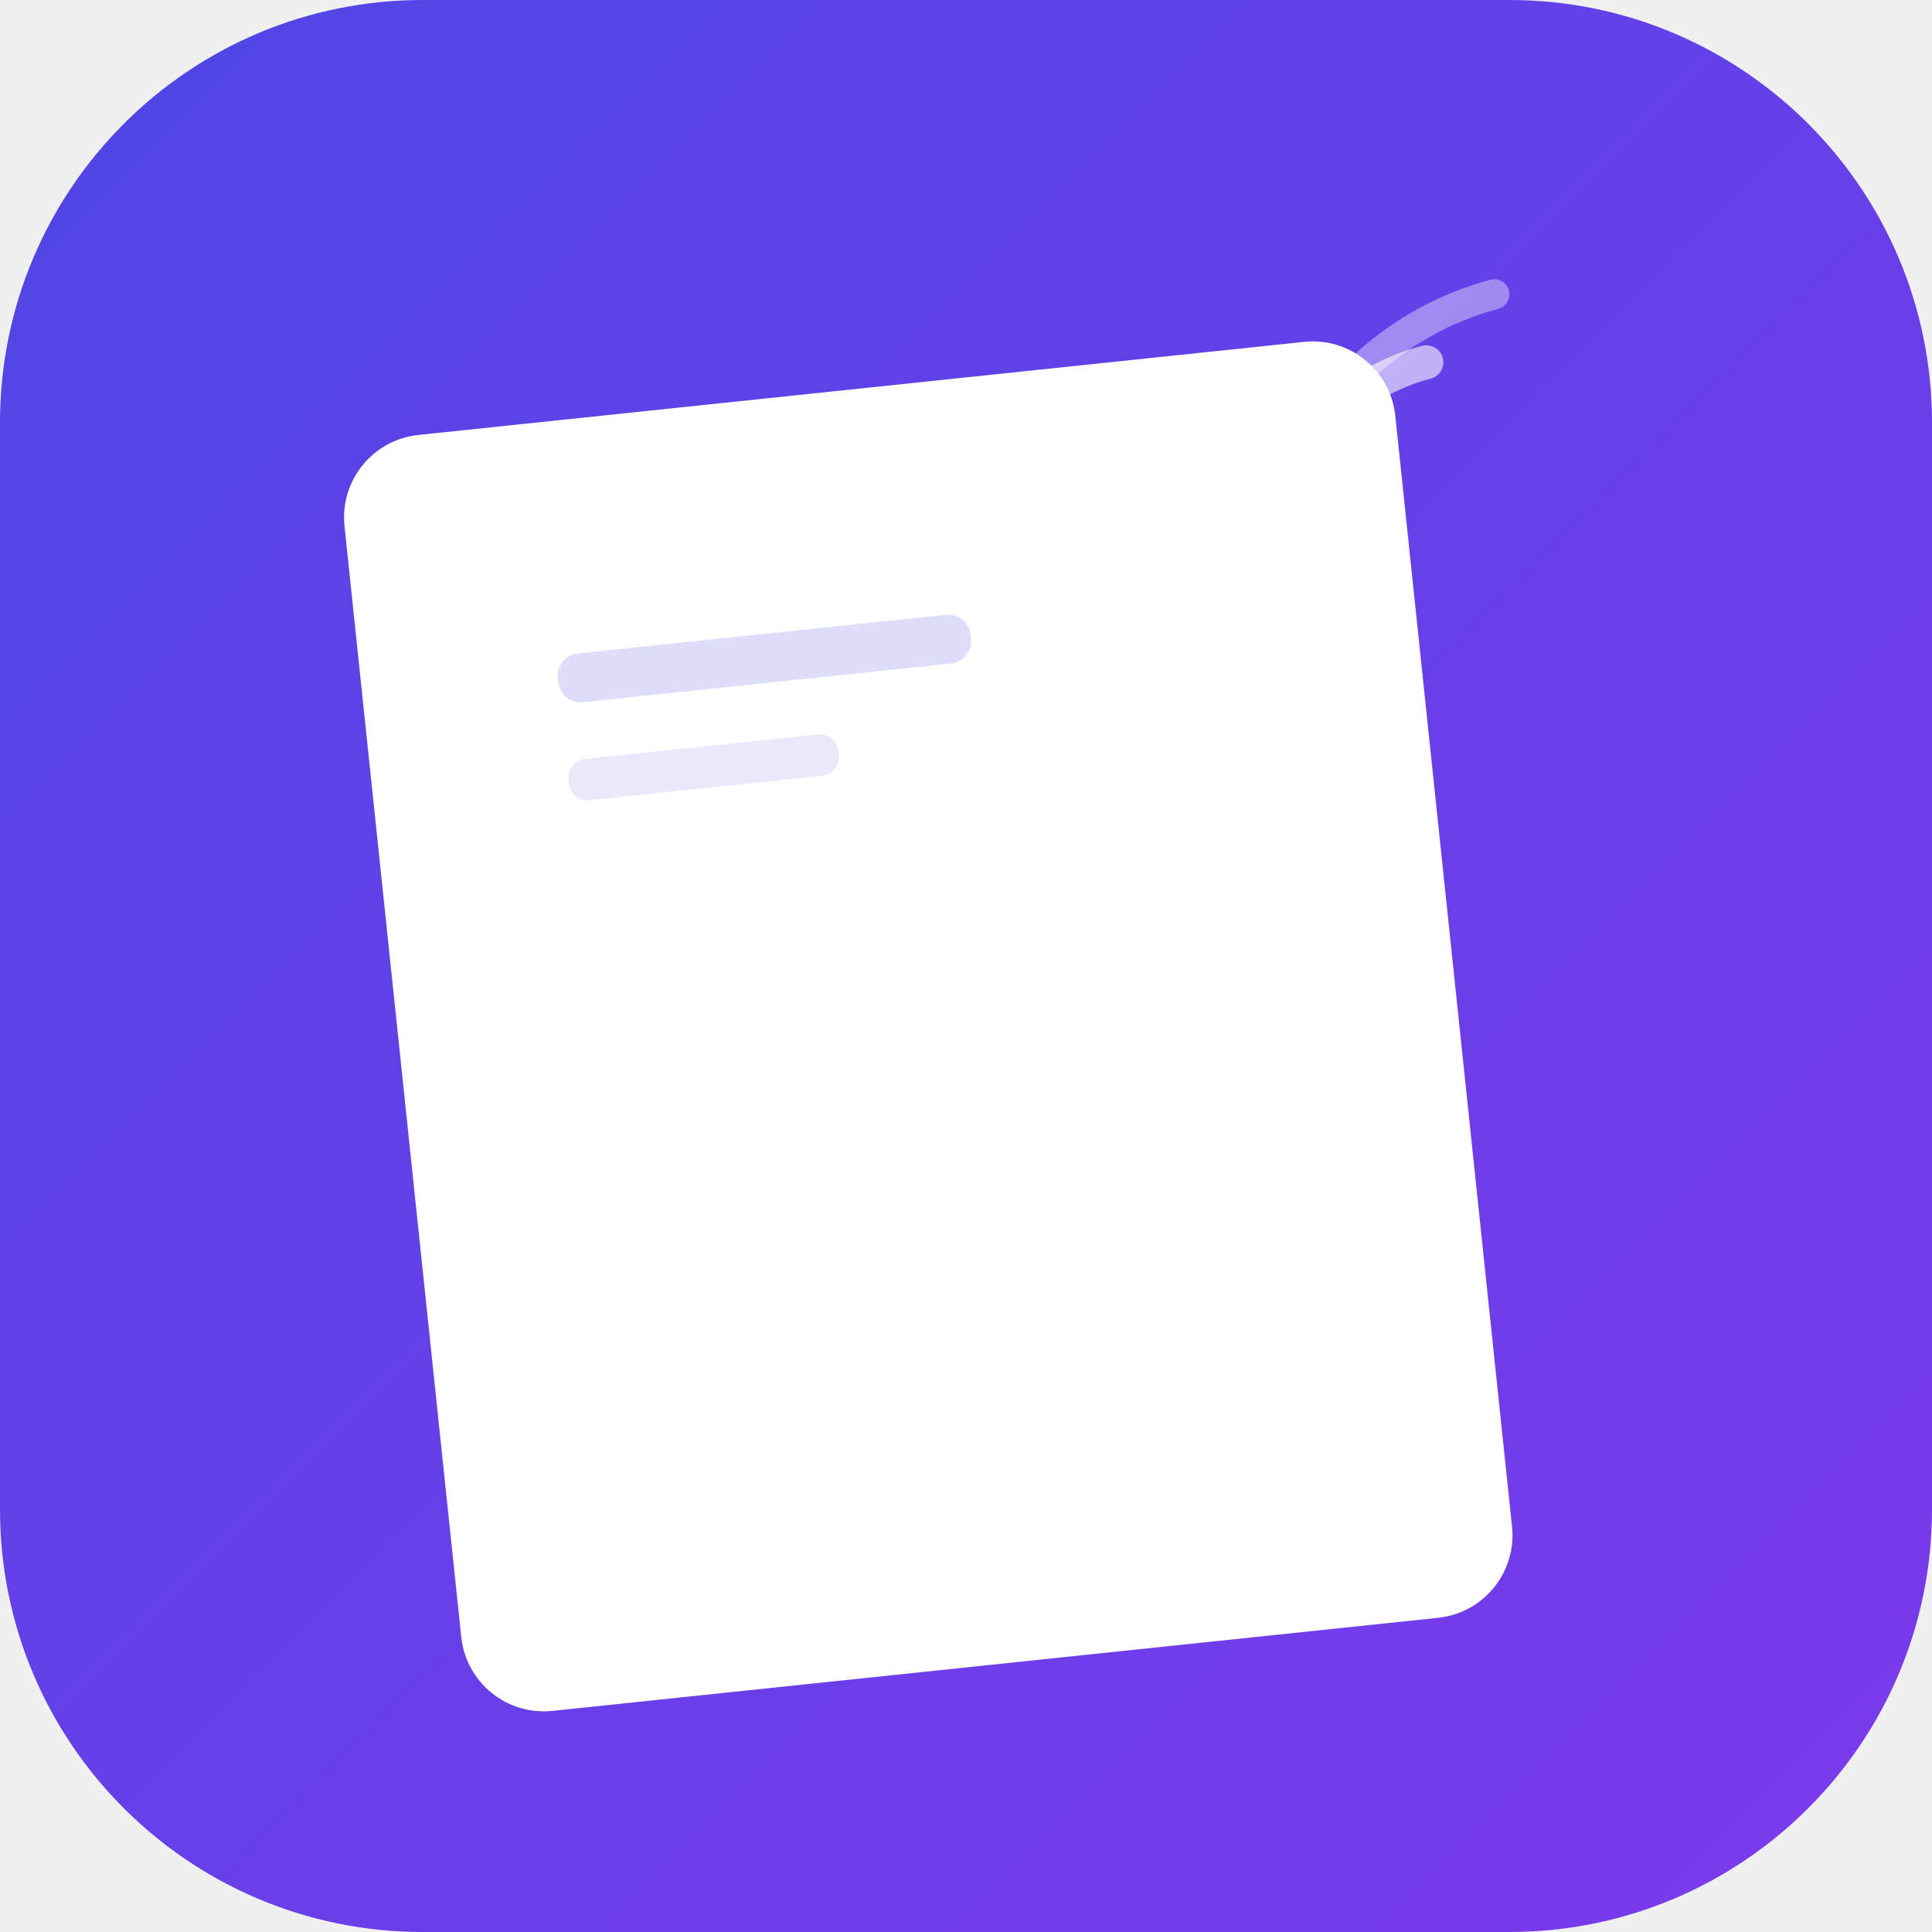
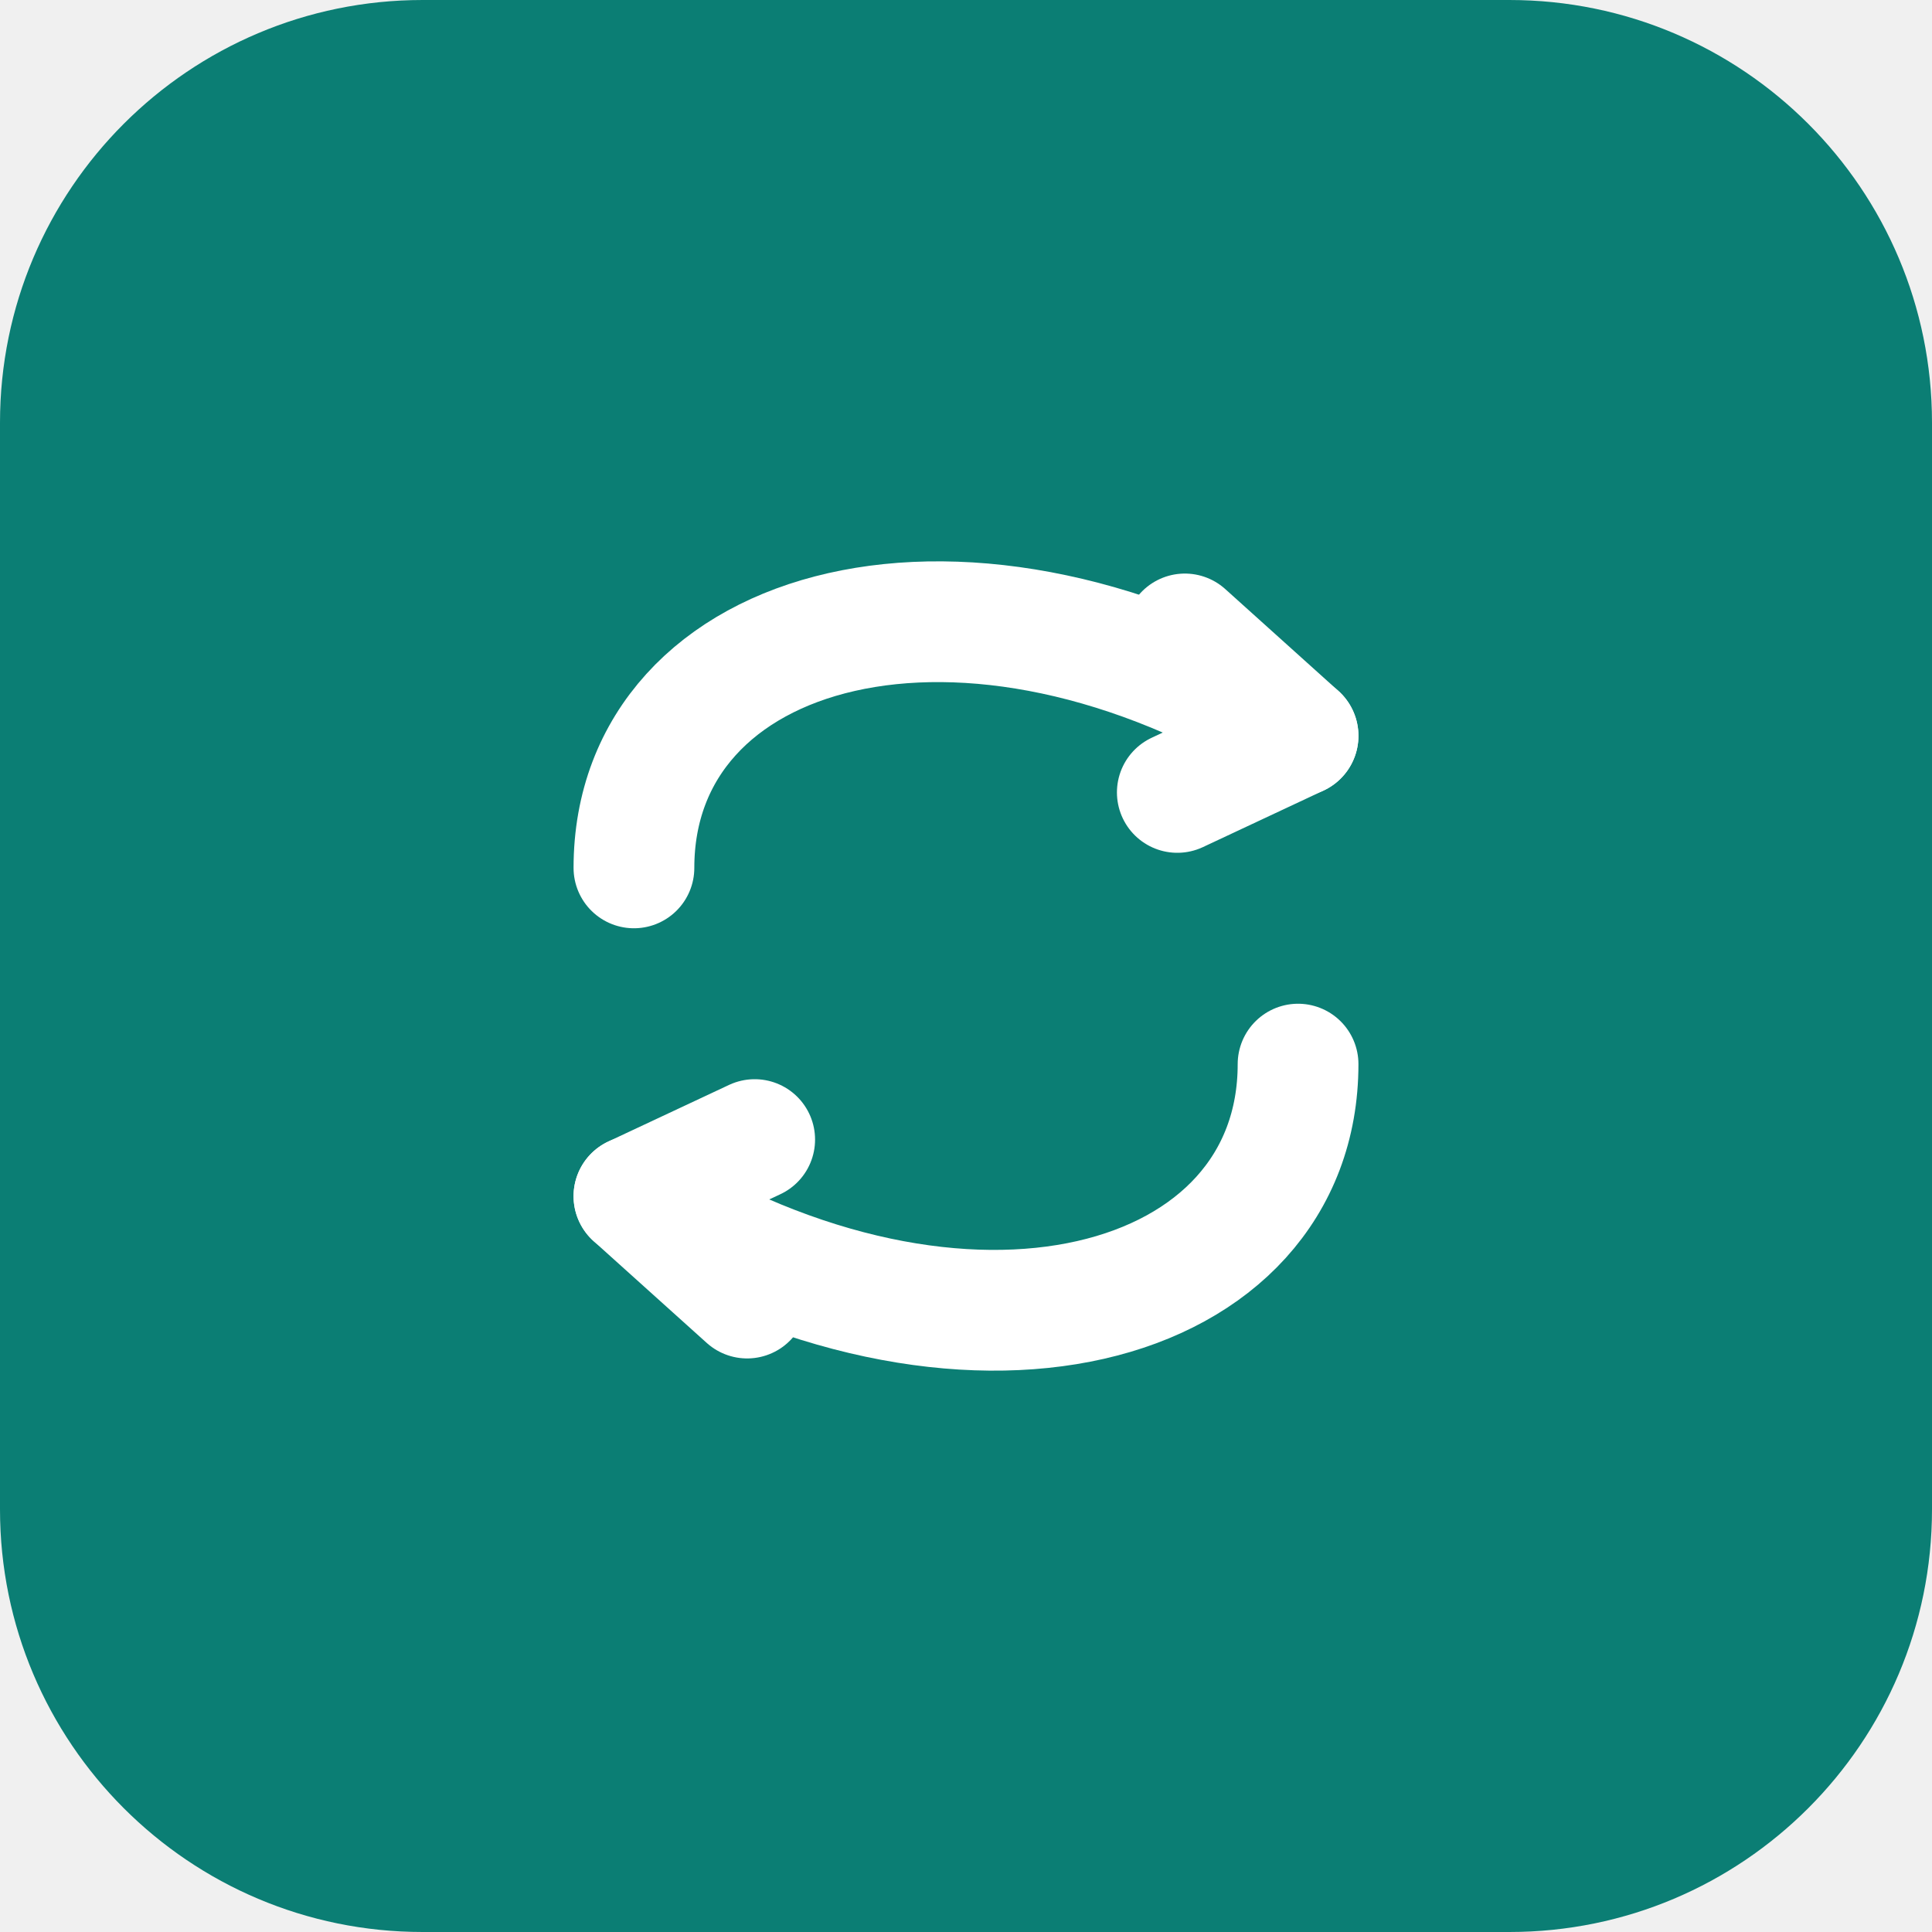
<svg xmlns="http://www.w3.org/2000/svg" viewBox="0 0 512 512">
-   <defs>
-     <linearGradient id="bg" x1="0" y1="0" x2="512" y2="512" gradientUnits="userSpaceOnUse">
-       <stop offset="0%" stop-color="#4f46e5" />
-       <stop offset="100%" stop-color="#7c3aed" />
-     </linearGradient>
-   </defs>
-   <rect width="512" height="512" rx="112" fill="url(#bg)" />
-   <g transform="translate(246, 272) rotate(-6)">
-     <rect x="-140" y="-170" width="280" height="340" rx="22" fill="white" />
-     <rect x="-88" y="-108" width="110" height="13" rx="6" fill="#4f46e5" opacity="0.18" />
-     <rect x="-88" y="-80" width="72" height="11" rx="5" fill="#4f46e5" opacity="0.12" />
+   <rect width="512" height="512" rx="112" fill="#0B7E74" />
+   <g fill="none" stroke="white" stroke-width="32" stroke-linecap="round" stroke-linejoin="round">
+     <path d="M168,230 C168,165 256,140 344,195" />
+     <polyline points="314,168 344,195 312,210" />
+     <path d="M344,282 C344,347 256,372 168,317" />
+     <polyline points="198,344 168,317 200,302" />
  </g>
-   <g transform="translate(338, 136)" fill="none" stroke="white" stroke-linecap="round">
-     <path d="M0,0 A30,30 0 0,1 21,-21" stroke-width="10" opacity="0.78" />
-     <path d="M0,0 A56,56 0 0,1 40,-40" stroke-width="9" opacity="0.59" />
-     <path d="M0,0 A82,82 0 0,1 58,-58" stroke-width="8" opacity="0.39" />
-   </g>
-   <circle cx="338" cy="136" r="10" fill="white" opacity="0.82" />
</svg>
